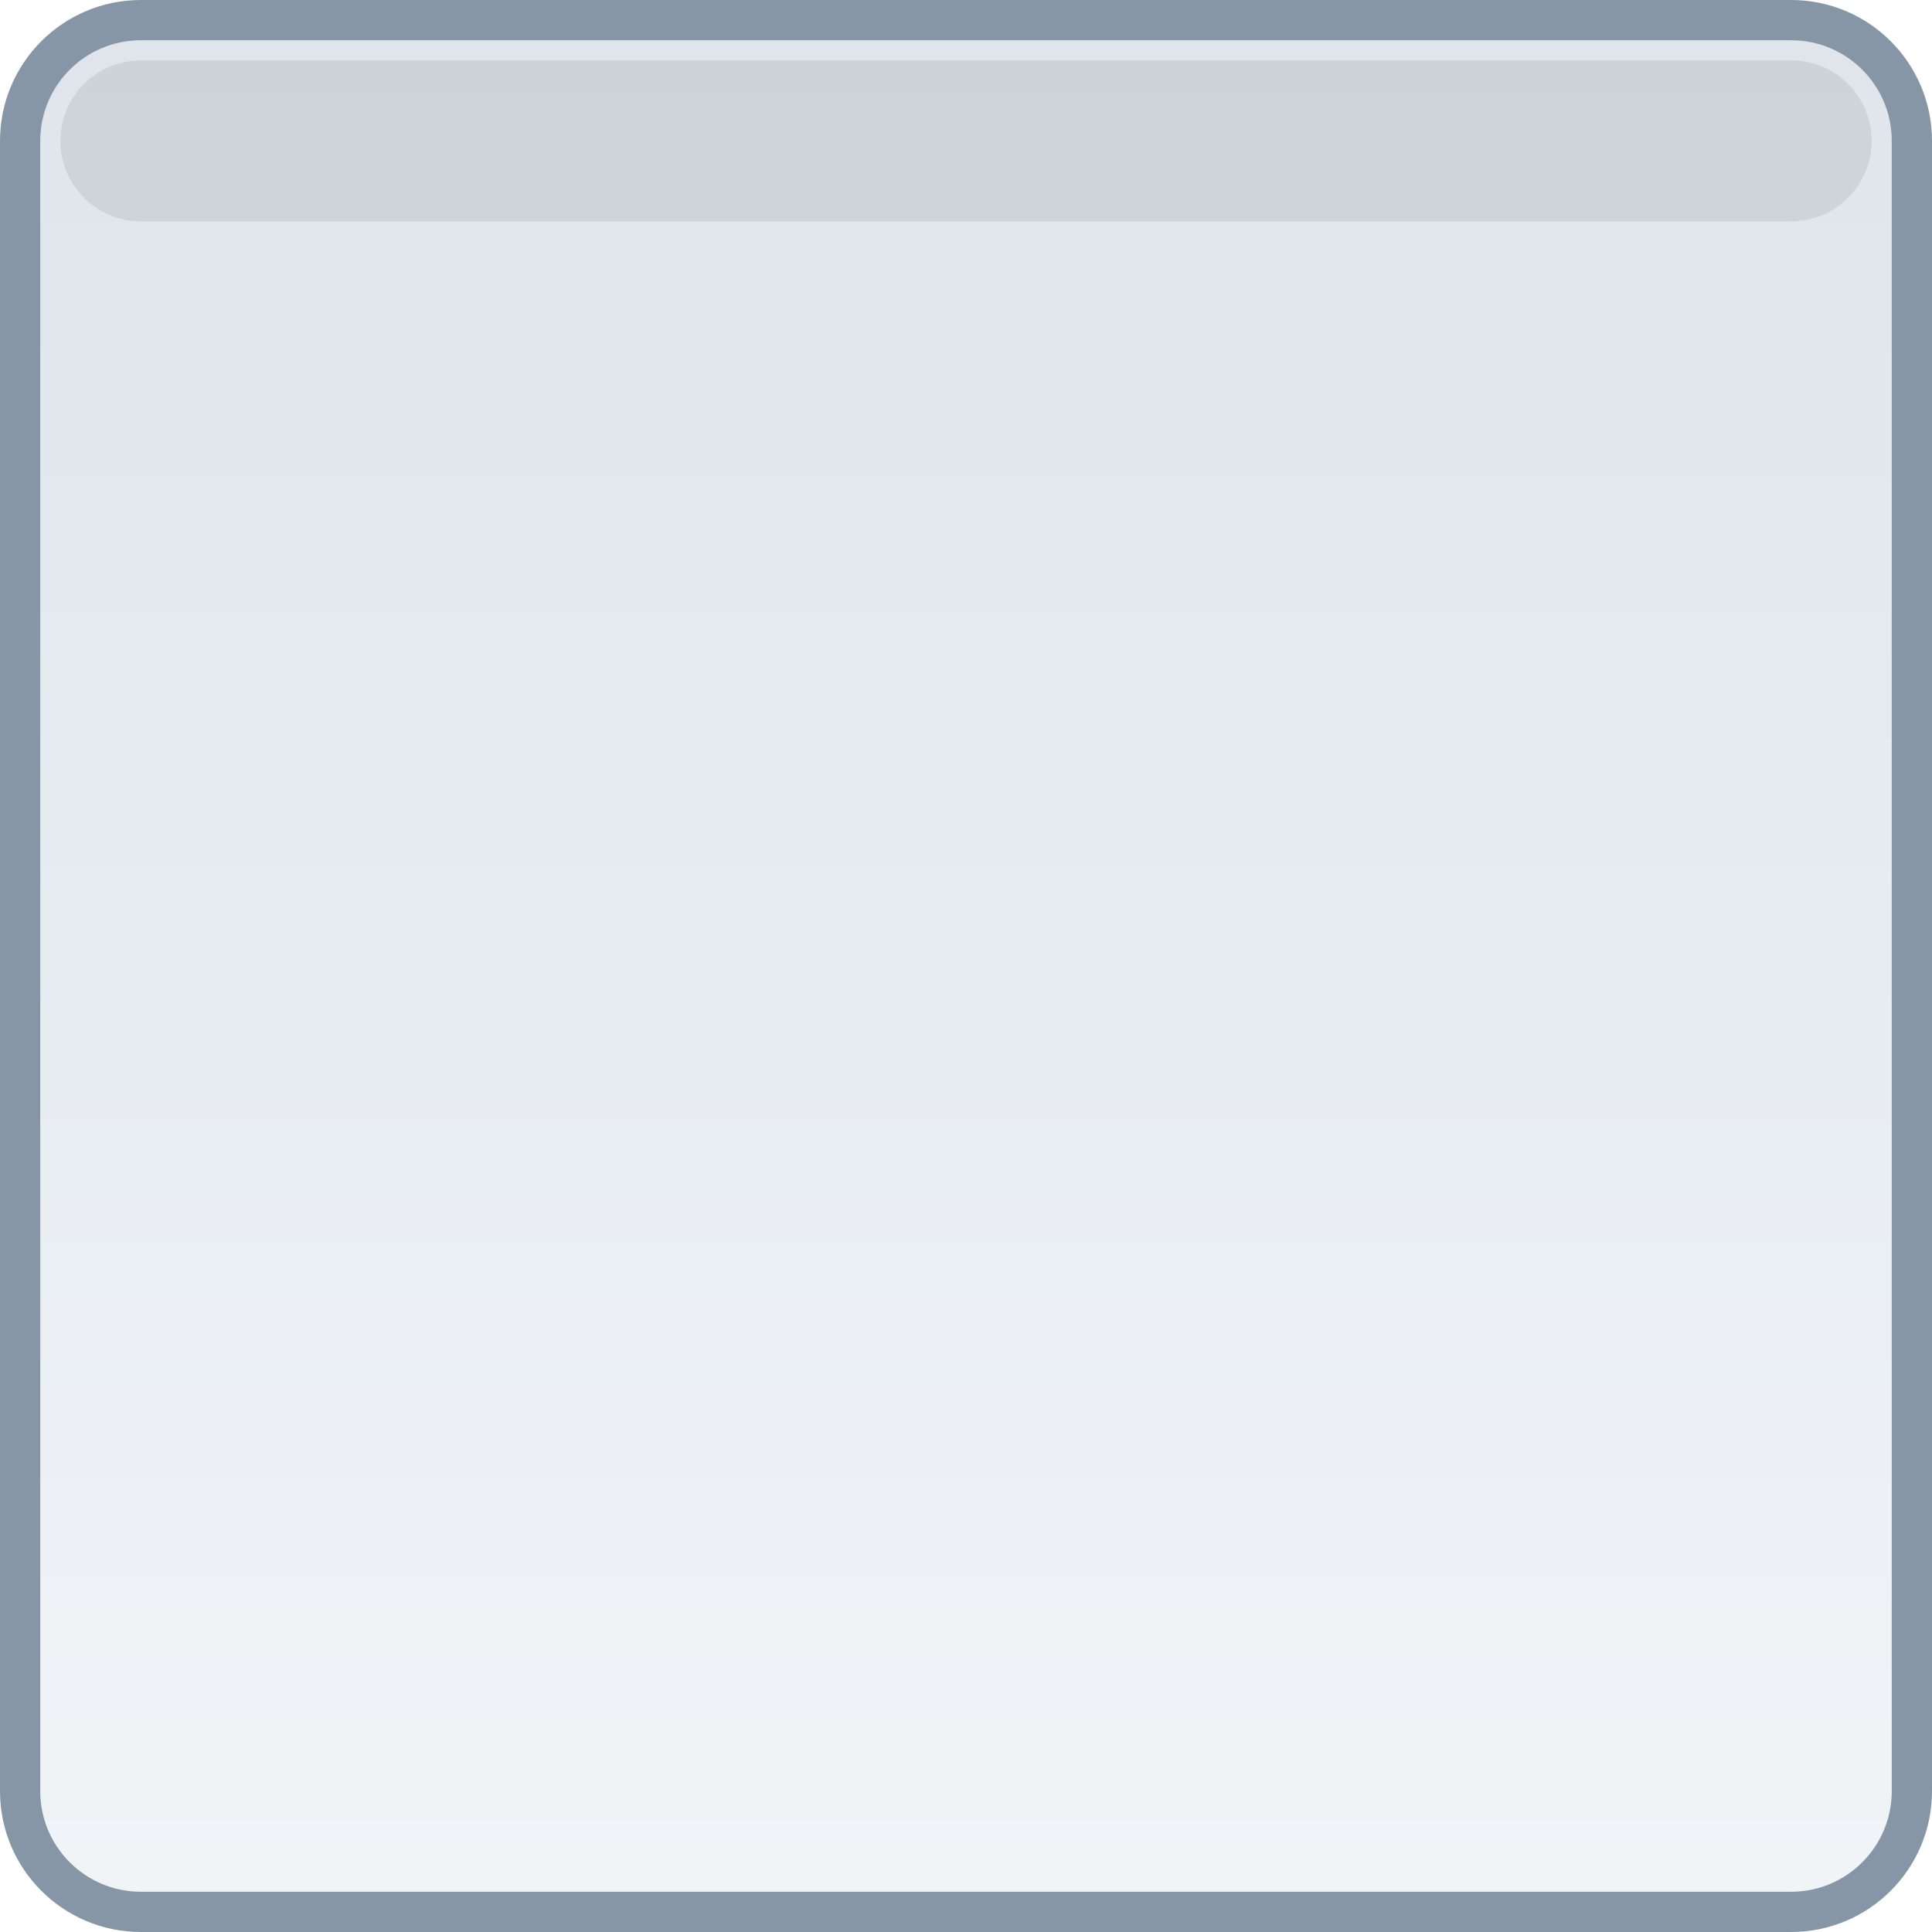
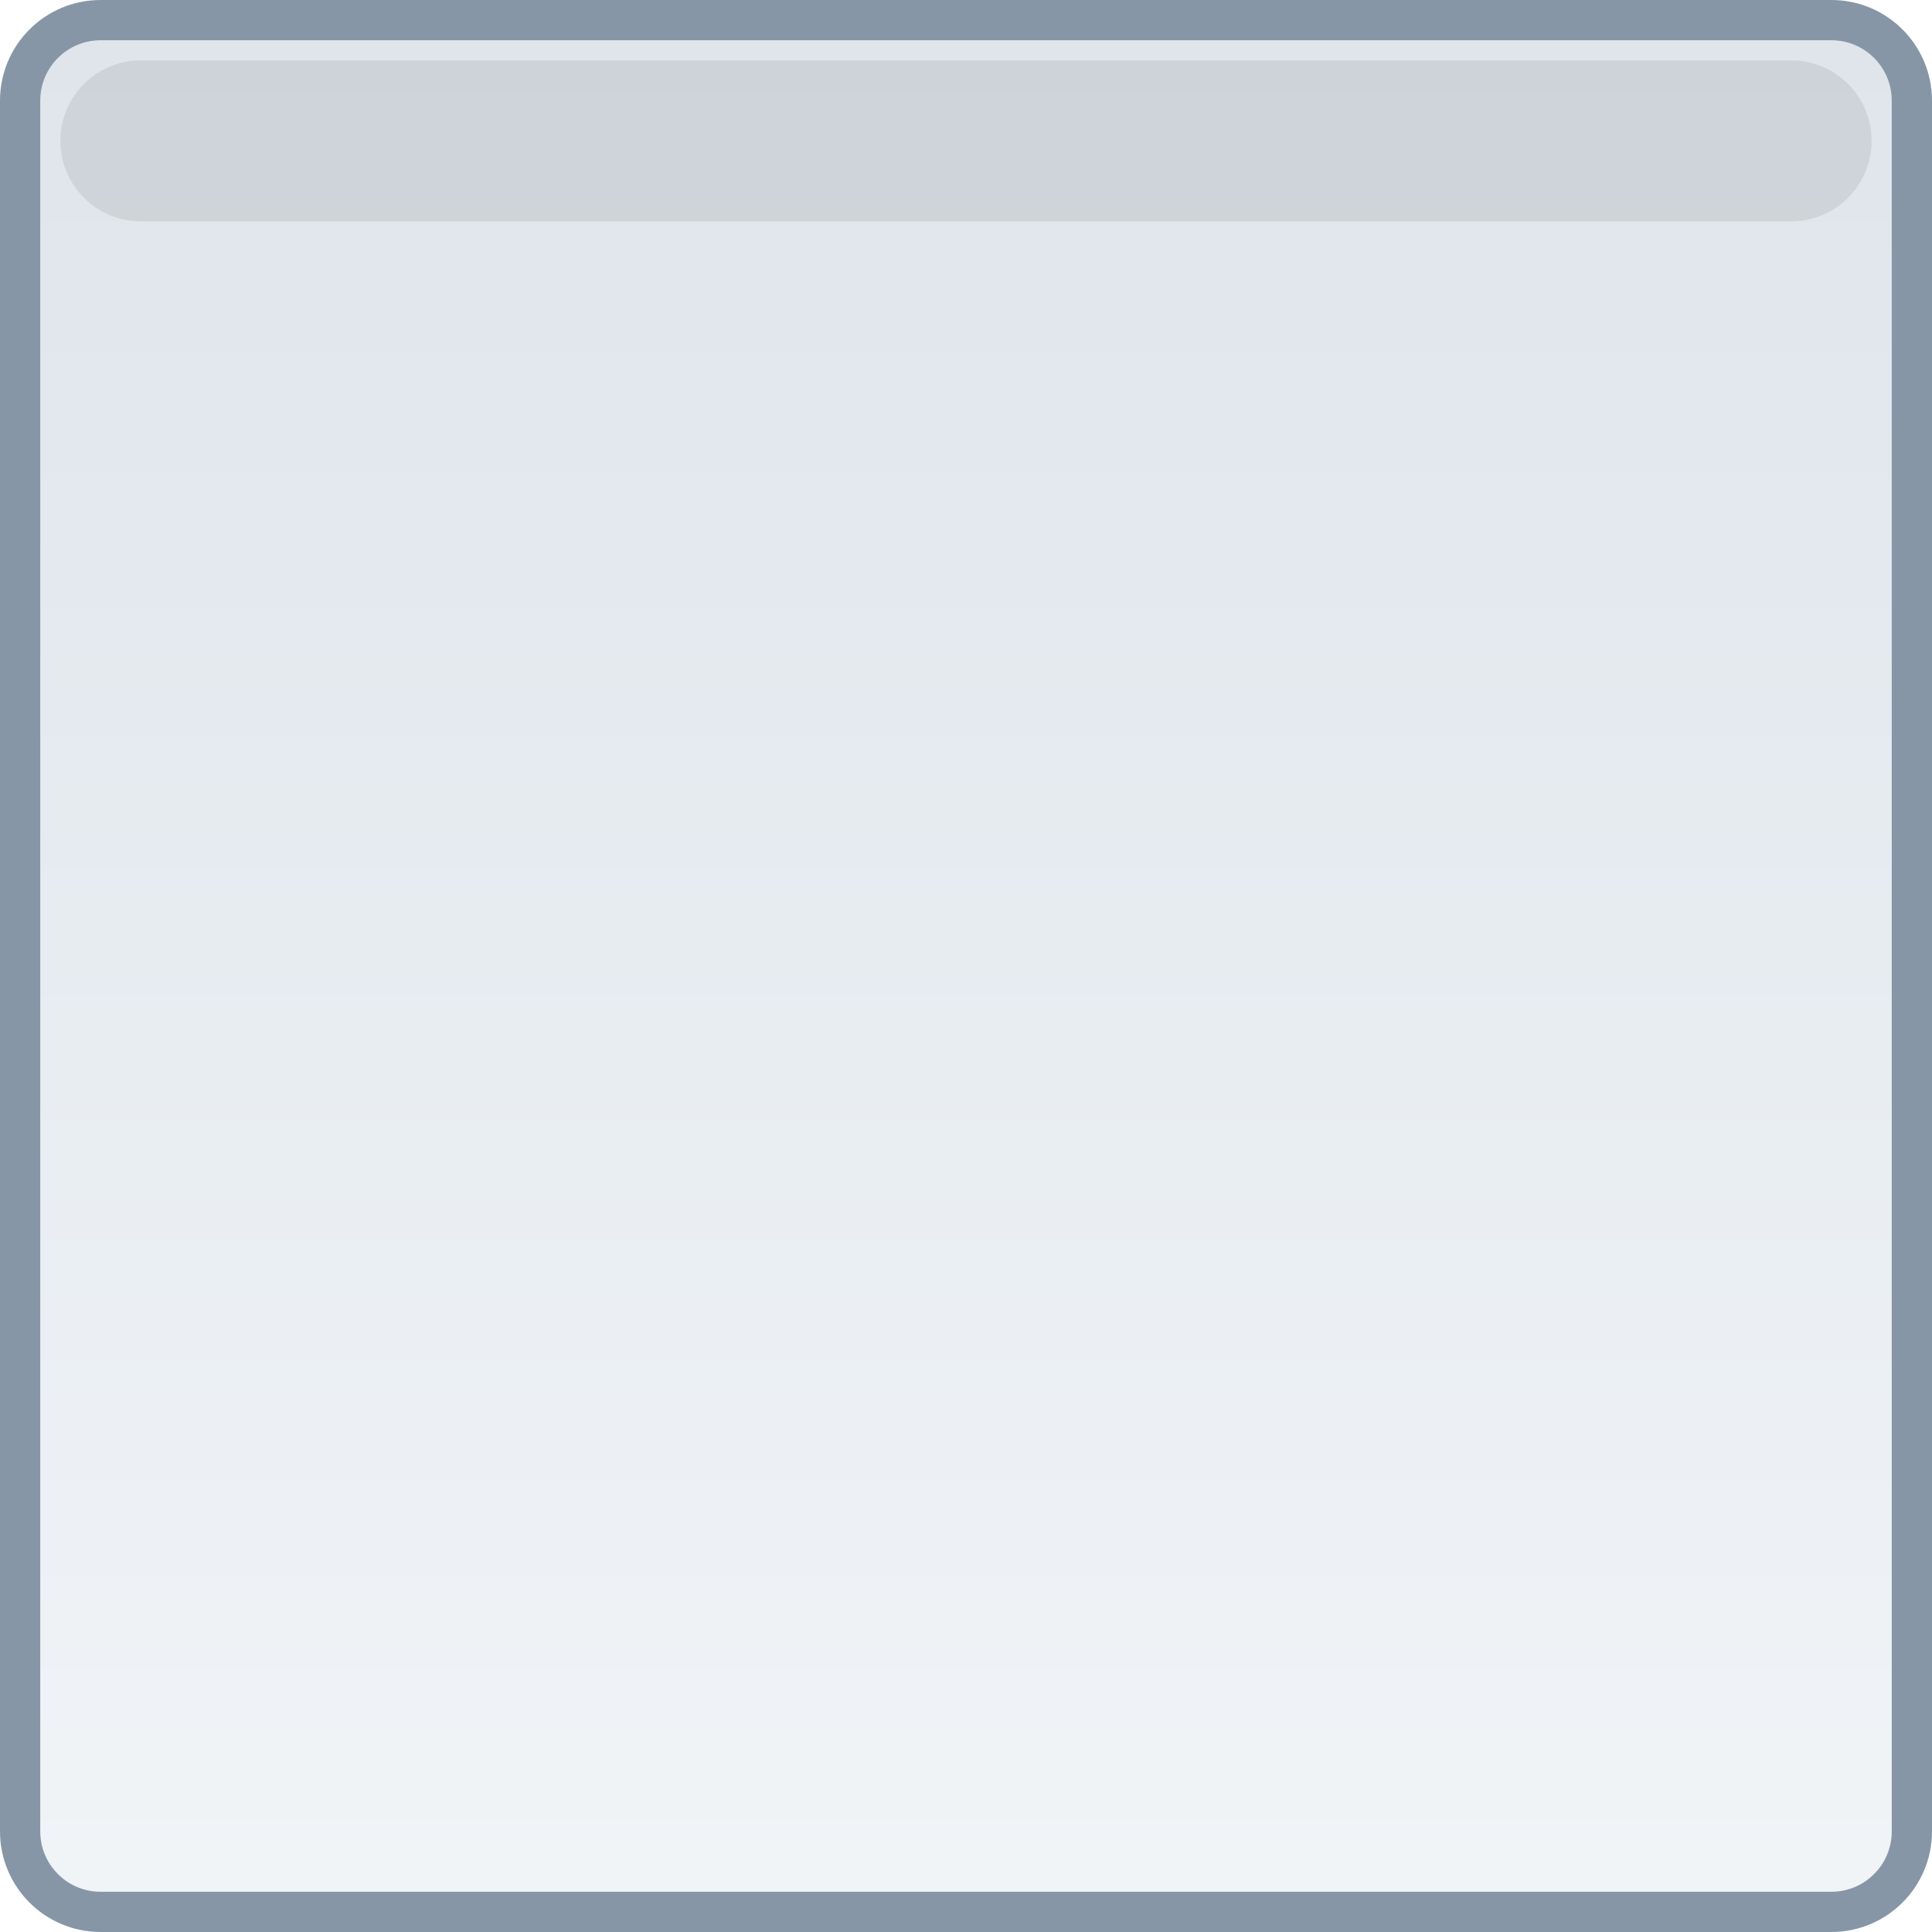
<svg xmlns="http://www.w3.org/2000/svg" width="48" height="48" viewBox="0 0 48 48">
  <defs>
    <linearGradient id="g" x1="0" y1="0" x2="0" y2="1">
      <stop offset="0" stop-color="#DFE5EB" />
      <stop offset="0.55" stop-color="#E8EDF2" />
      <stop offset="1" stop-color="#F1F4F7" />
    </linearGradient>
  </defs>
-   <rect x="0.5" y="0.5" width="47" height="47" rx="3" fill="url(#g)" stroke="#8796A6" />
+   <rect x="0.5" y="0.5" width="47" height="47" rx="2" fill="url(#g)" stroke="#8796A6" />
  <rect x="1.5" y="1.5" width="45" height="4" rx="2" fill="#000000" opacity="0.08" />
</svg>
